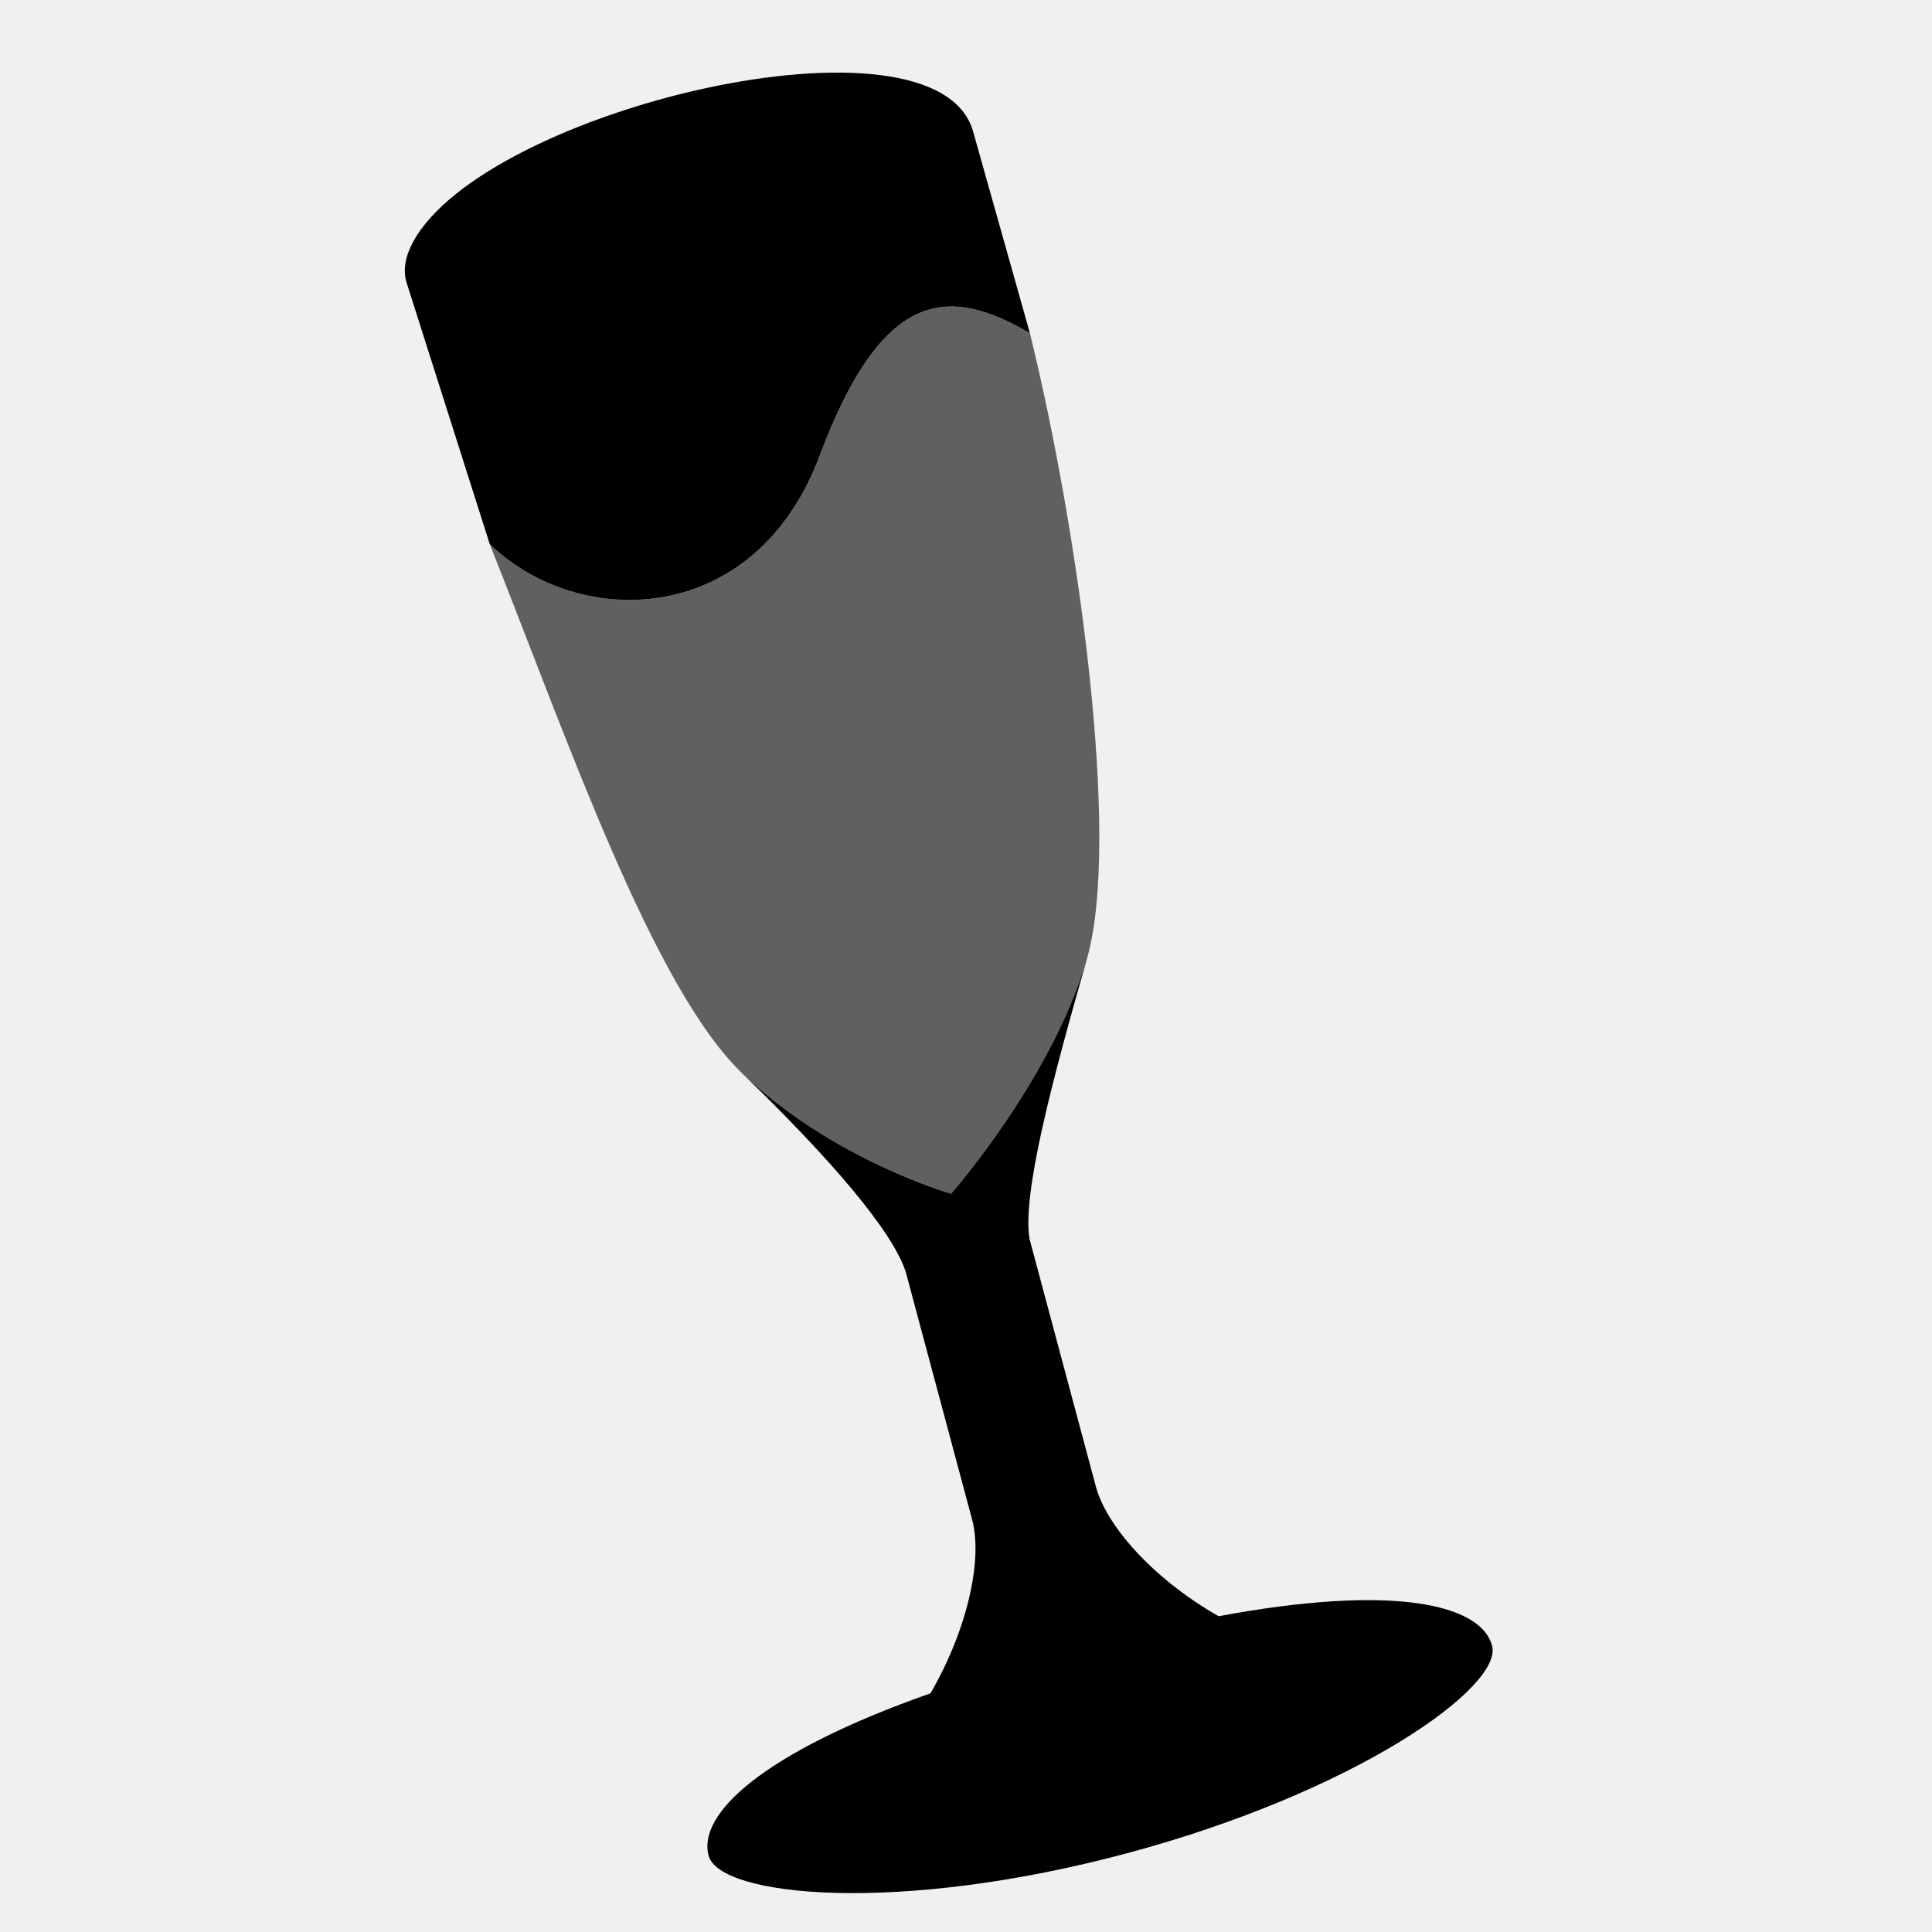
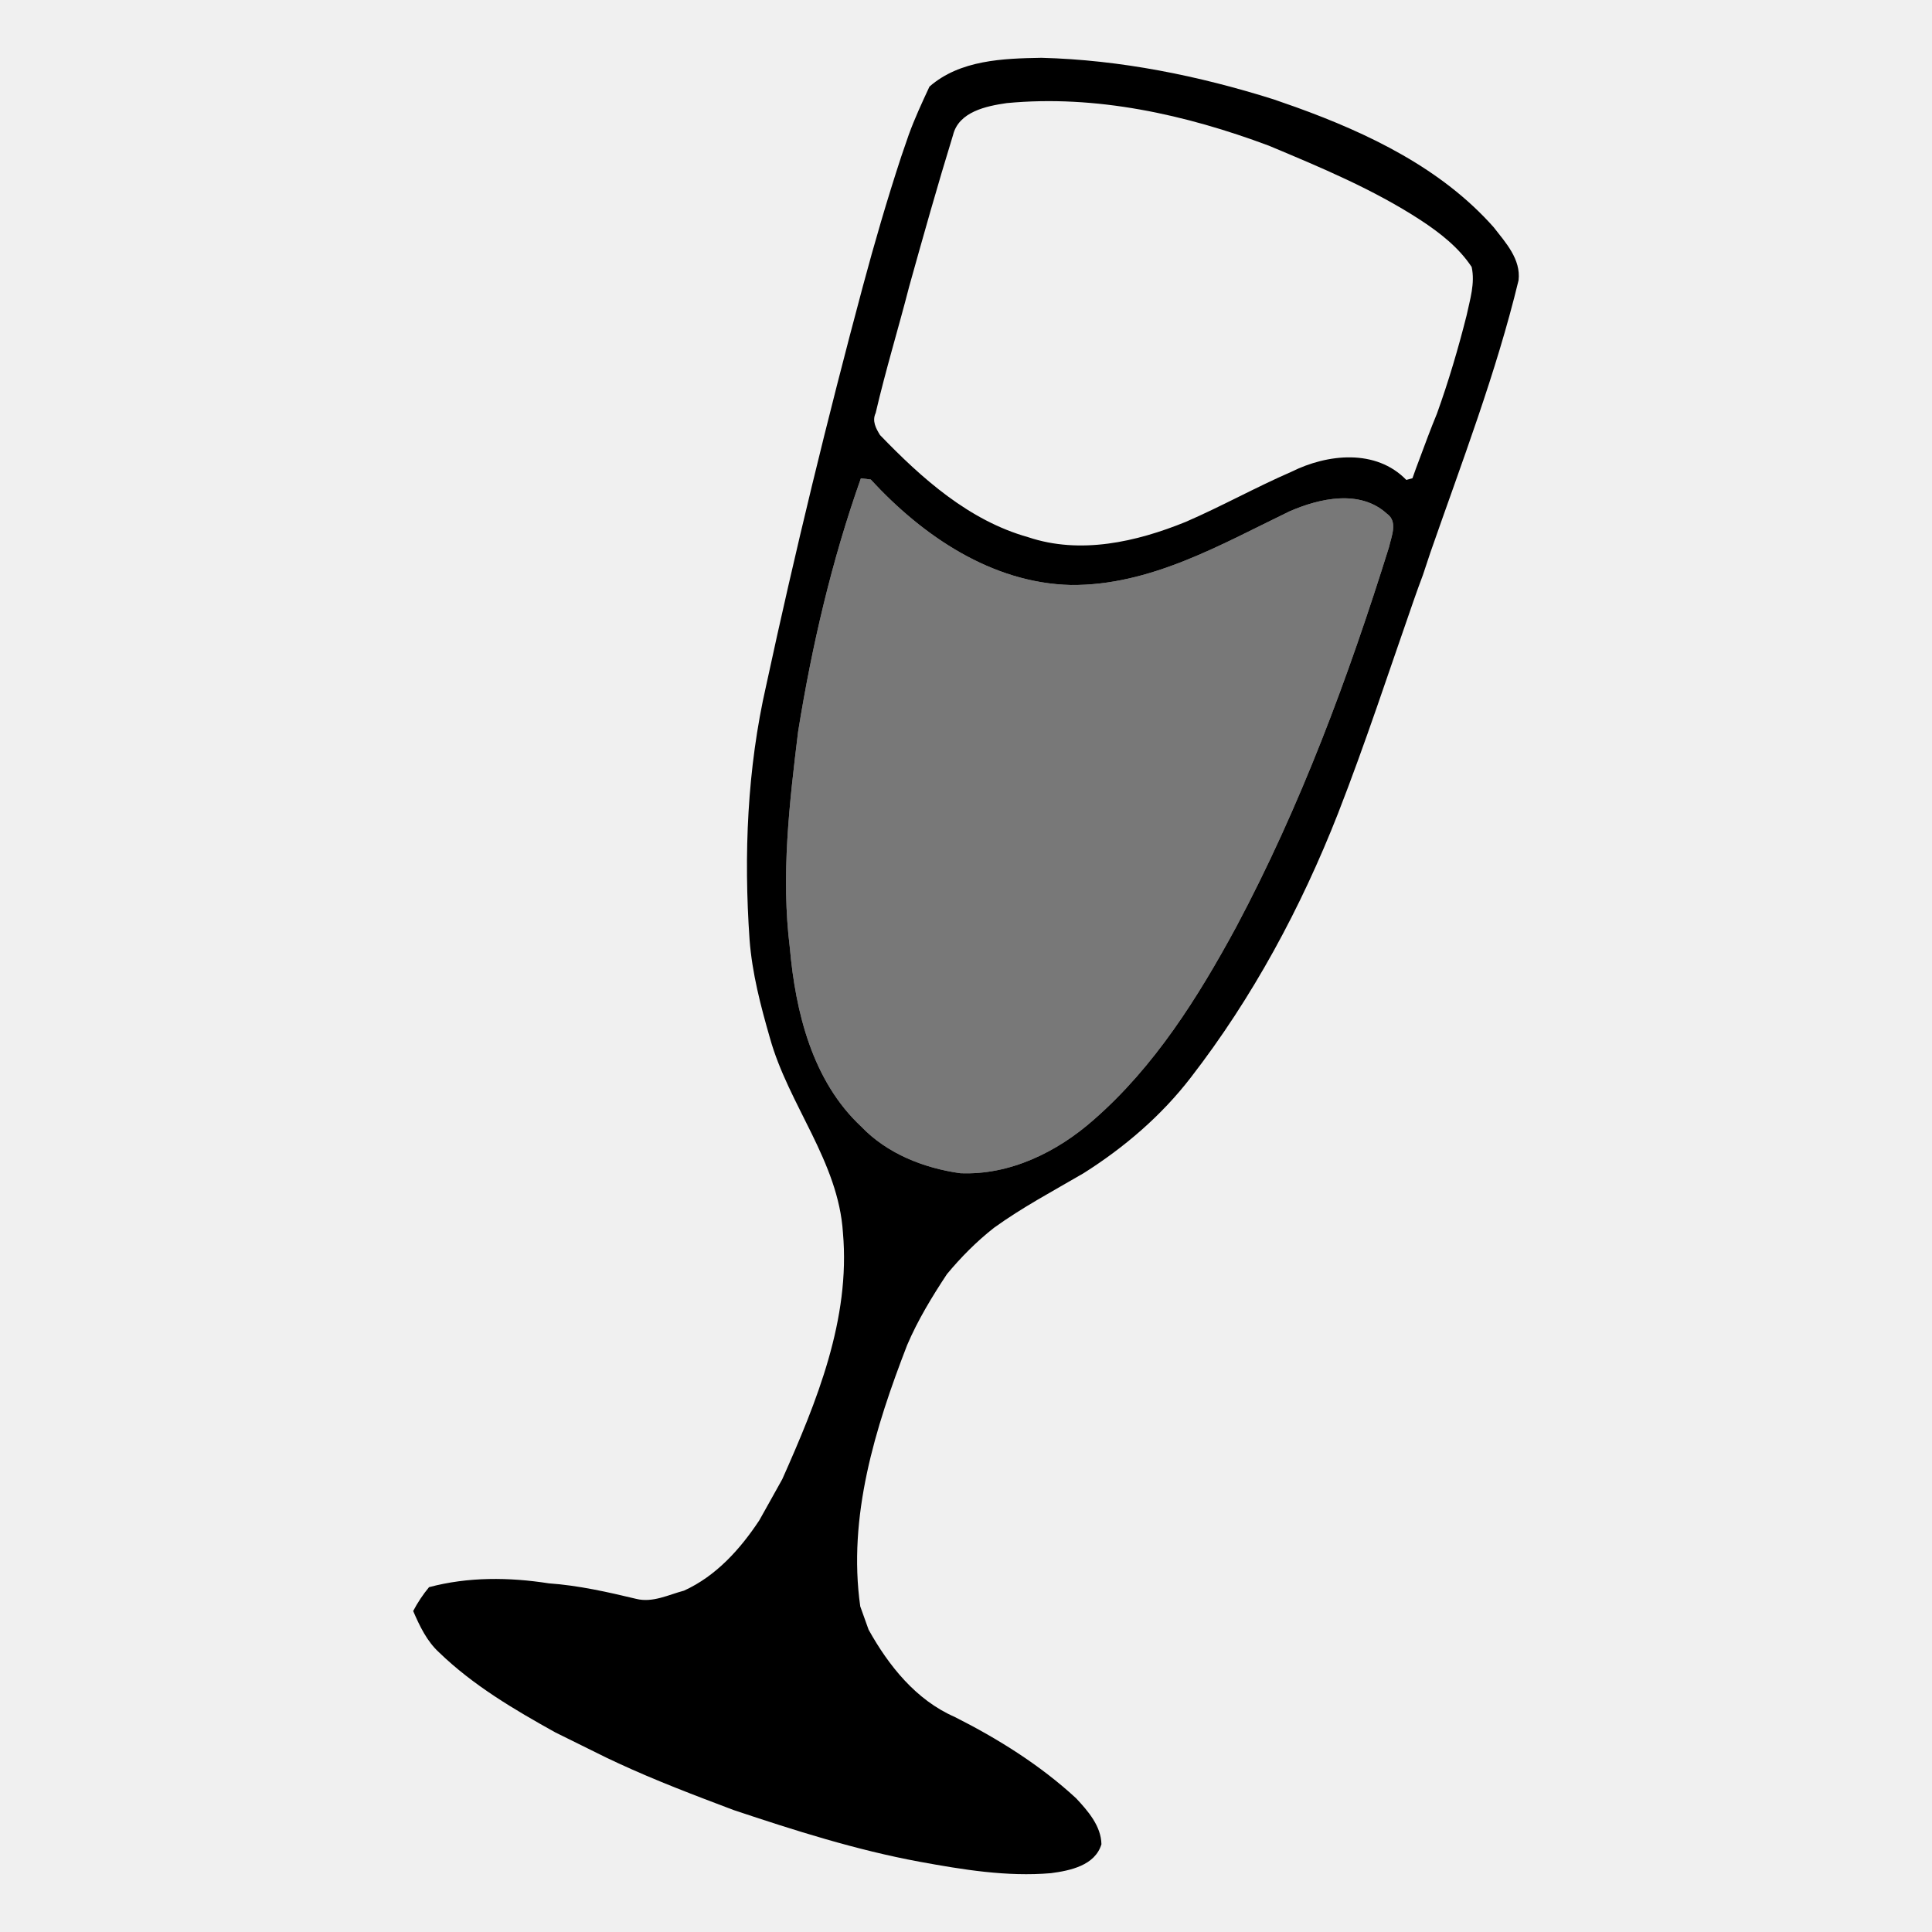
<svg xmlns="http://www.w3.org/2000/svg" width="256" height="256" viewBox="0 0 256 256" version="1.1" id="root">
  <defs id="defs873" />
-   <g id="layer1" style="display:inline">
-     <path style="display:inline;opacity:1;fill-opacity:1;fill-rule:evenodd;stroke:none;stroke-width:1.236px;stroke-linecap:butt;stroke-linejoin:miter;stroke-opacity:1" d="m 98.32,142.204 c 11.856,11.464 20.009,20.995 21.713,26.392 l 8.785,32.785 c 1.371,5.116 -0.473,14.255 -5.521,22.992 -22.389,7.879 -30.872,16.041 -29.407,21.506 1.464,5.464 25.118,7.812 55.453,-0.316 30.334,-8.128 49.83,-22.038 48.365,-27.502 -1.464,-5.464 -12.976,-8.242 -36.231,-3.902 -8.802,-5.023 -14.894,-12.05 -16.266,-17.17 l -8.785,-32.785 c -1.034,-5.981 3.072,-21.321 7.608,-37.177 -4.536,15.856 -18,31.177 -18,31.177 0,0 -15.856,-4.536 -27.713,-16 z" id="path4514" />
-   </g>
-   <g id="layer4" style="display:inline">
-     <path style="display:inline;opacity:1;fill-opacity:1;fill-rule:evenodd;stroke:none;stroke-width:1.236px;stroke-linecap:butt;stroke-linejoin:miter;stroke-opacity:1" d="m 54.721,32.083 c -0.98,1.822 -1.384,3.672 -0.822,5.439 l 10.995,34.577 c 11.856,11.464 35.177,11.072 43.713,-11.713 8.536,-22.785 17.464,-22.249 27.856,-16.249 l -7.525,-26.724 C 124.08,0.161 64.19,14.469 54.721,32.083 Z" id="path4520" />
-   </g>
-   <g id="layer2" style="display:inline">
-     <path style="display:inline;opacity:0.6;fill-opacity:1;fill-rule:evenodd;stroke:none;stroke-width:1.236px;stroke-linecap:butt;stroke-linejoin:miter;stroke-opacity:1" d="m 64.894,72.099 c 10.344,26.024 21.569,58.641 33.426,70.105 11.856,11.464 22.249,17.464 27.713,16 5.464,-1.464 13.464,-15.321 18,-31.177 4.536,-15.856 -1.163,-56.861 -7.569,-82.89 -10.392,-6 -19.321,-6.536 -27.856,16.249 -8.536,22.785 -31.856,23.177 -43.713,11.713 z" id="path4535" />
+   <g id="g1" transform="matrix(0.7674611,0,0,0.7674611,353.4822,363.9536)" style="display:inline">
+     <g id="#ffffffff-6" transform="translate(-562.75,-540.94)" style="opacity:0;fill:#000000;fill-opacity:1">
+       <path fill="#ffffff" opacity="1" d="m 266.71,90.02 c 0.99,-4.02 5.73,-5 9.27,-5.51 15.4,-1.47 30.88,1.98 45.25,7.35 8.98,3.76 18.04,7.53 26.23,12.87 3.33,2.19 6.57,4.71 8.79,8.07 0.62,2.81 -0.29,5.62 -0.87,8.36 -1.44,5.72 -3.12,11.4 -5.12,16.96 -1.08,2.61 -2.06,5.27 -3.05,7.93 -0.41,1.07 -0.8,2.15 -1.18,3.23 -0.27,0.08 -0.79,0.22 -1.06,0.29 -5.25,-5.41 -13.63,-4.5 -19.83,-1.41 -6.19,2.69 -12.08,5.98 -18.27,8.66 -8.52,3.46 -18.18,5.66 -27.18,2.64 -10.23,-2.87 -18.38,-10.16 -25.59,-17.64 -0.71,-1.16 -1.4,-2.42 -0.75,-3.8 1.71,-7.36 3.92,-14.58 5.8,-21.89 2.44,-8.73 4.89,-17.45 7.56,-26.11 z" id="path1-7" style="fill:#000000;fill-opacity:1" />
+     </g>
+     <g id="#010101ff" transform="translate(-562.75,-540.94)" style="fill:#000000;fill-opacity:1">
+       <path fill="#010101" opacity="1" d="m 262.64,81.66 c 5.26,-4.6 12.7,-4.86 19.33,-4.97 13.62,0.35 27.14,3.09 40.11,7.18 1.27,0.45 2.55,0.88 3.83,1.34 12.55,4.53 25.15,10.58 34.14,20.73 2.07,2.66 4.72,5.52 4.3,9.16 -3.87,16.02 -9.81,31.45 -15.22,46.99 -0.44,1.3 -0.86,2.61 -1.3,3.91 -0.53,1.43 -1.07,2.86 -1.56,4.3 -4.3,12.31 -8.35,24.71 -13.09,36.85 -6.38,16.25 -14.73,31.78 -25.43,45.61 -5.08,6.6 -11.49,12.08 -18.52,16.52 -5.21,3.04 -10.56,5.88 -15.46,9.42 -3,2.36 -5.69,5.07 -8.12,8 -2.58,3.91 -5.02,7.92 -6.86,12.23 -5.53,14.28 -10.29,29.64 -8.1,45.13 0.49,1.33 0.96,2.67 1.44,4.02 3.44,6.19 8.19,12.15 14.84,15.05 7.52,3.79 14.77,8.32 20.98,14.05 2.05,2.19 4.33,4.81 4.38,7.95 -1.11,3.67 -5.4,4.55 -8.72,4.99 -7.62,0.65 -15.23,-0.61 -22.71,-1.98 -10.93,-2.02 -21.55,-5.4 -32.08,-8.92 -6.72,-2.54 -13.44,-5.08 -19.97,-8.11 -0.5,-0.24 -1.5,-0.71 -2,-0.94 -2.92,-1.47 -5.88,-2.88 -8.8,-4.35 -7.09,-3.94 -14.19,-8.12 -20.06,-13.8 -2.12,-1.93 -3.37,-4.57 -4.49,-7.16 0.77,-1.47 1.69,-2.85 2.74,-4.12 6.74,-1.8 13.82,-1.73 20.68,-0.66 5.11,0.36 10.12,1.49 15.09,2.68 2.85,0.71 5.56,-0.71 8.25,-1.42 5.54,-2.52 9.7,-7.15 13,-12.14 1.35,-2.36 2.63,-4.75 3.97,-7.11 5.94,-13.35 11.79,-27.62 10.47,-42.55 -0.78,-12.3 -9.39,-22.05 -12.61,-33.63 -1.6,-5.55 -3.07,-11.17 -3.51,-16.95 -1.02,-14.67 -0.41,-29.53 2.87,-43.91 4.98,-23.1 10.57,-46.08 16.69,-68.91 2.01,-7.5 4.19,-14.97 6.61,-22.35 0.44,-1.25 0.87,-2.52 1.3,-3.78 1.03,-2.85 2.31,-5.6 3.59,-8.35 m 4.07,8.36 c -2.67,8.66 -5.12,17.38 -7.56,26.11 -1.88,7.31 -4.09,14.53 -5.8,21.89 -0.65,1.38 0.04,2.64 0.75,3.8 7.21,7.48 15.36,14.77 25.59,17.64 9,3.02 18.66,0.82 27.18,-2.64 6.19,-2.68 12.08,-5.97 18.27,-8.66 6.2,-3.09 14.58,-4 19.83,1.41 0.27,-0.07 0.79,-0.21 1.06,-0.29 0.38,-1.08 0.77,-2.16 1.18,-3.23 0.99,-2.66 1.97,-5.32 3.05,-7.93 2,-5.56 3.68,-11.24 5.12,-16.96 0.58,-2.74 1.49,-5.55 0.87,-8.36 -2.22,-3.36 -5.46,-5.88 -8.79,-8.07 -8.19,-5.34 -17.25,-9.11 -26.23,-12.87 -14.37,-5.37 -29.85,-8.82 -45.25,-7.35 -3.54,0.51 -8.28,1.49 -9.27,5.51 m -15.91,59.27 c -5.03,14.19 -8.45,28.89 -10.84,43.74 -1.51,12.36 -2.97,24.87 -1.43,37.31 0.98,11.09 3.89,23.01 12.33,30.88 4.46,4.67 10.79,7.16 17.09,8.05 8.56,0.37 16.76,-3.66 23.05,-9.23 10.49,-9.15 18.01,-21.12 24.58,-33.25 11.11,-20.85 19.37,-43.1 26.4,-65.62 0.4,-1.82 1.58,-4.39 -0.34,-5.75 C 337,151.16 330,152.73 324.8,155 c -11.94,5.77 -24.07,12.84 -37.75,12.71 -13.65,-0.32 -25.6,-8.49 -34.55,-18.21 -0.42,-0.06 -1.28,-0.16 -1.7,-0.21 z" id="path2-5" style="fill:#000000;fill-opacity:1" />
+     </g>
+     <g id="#992b2aff" transform="translate(-562.75,-540.94)" style="opacity:0.5;fill:#000000;fill-opacity:1">
+       <path fill="#992b2a" opacity="1" d="m 250.8,149.29 c 0.42,0.05 1.28,0.15 1.7,0.21 8.95,9.72 20.9,17.89 34.55,18.21 13.68,0.13 25.81,-6.94 37.75,-12.71 5.2,-2.27 12.2,-3.84 16.84,0.42 1.92,1.36 0.74,3.93 0.34,5.75 -7.03,22.52 -15.29,44.77 -26.4,65.62 -6.57,12.13 -14.09,24.1 -24.58,33.25 -6.29,5.57 -14.49,9.6 -23.05,9.23 -6.3,-0.89 -12.63,-3.38 -17.09,-8.05 -8.44,-7.87 -11.35,-19.79 -12.33,-30.88 -1.54,-12.44 -0.08,-24.95 1.43,-37.31 2.39,-14.85 5.81,-29.55 10.84,-43.74 z" id="path3-3" style="fill:#000000;fill-opacity:1" />
+     </g>
  </g>
</svg>
